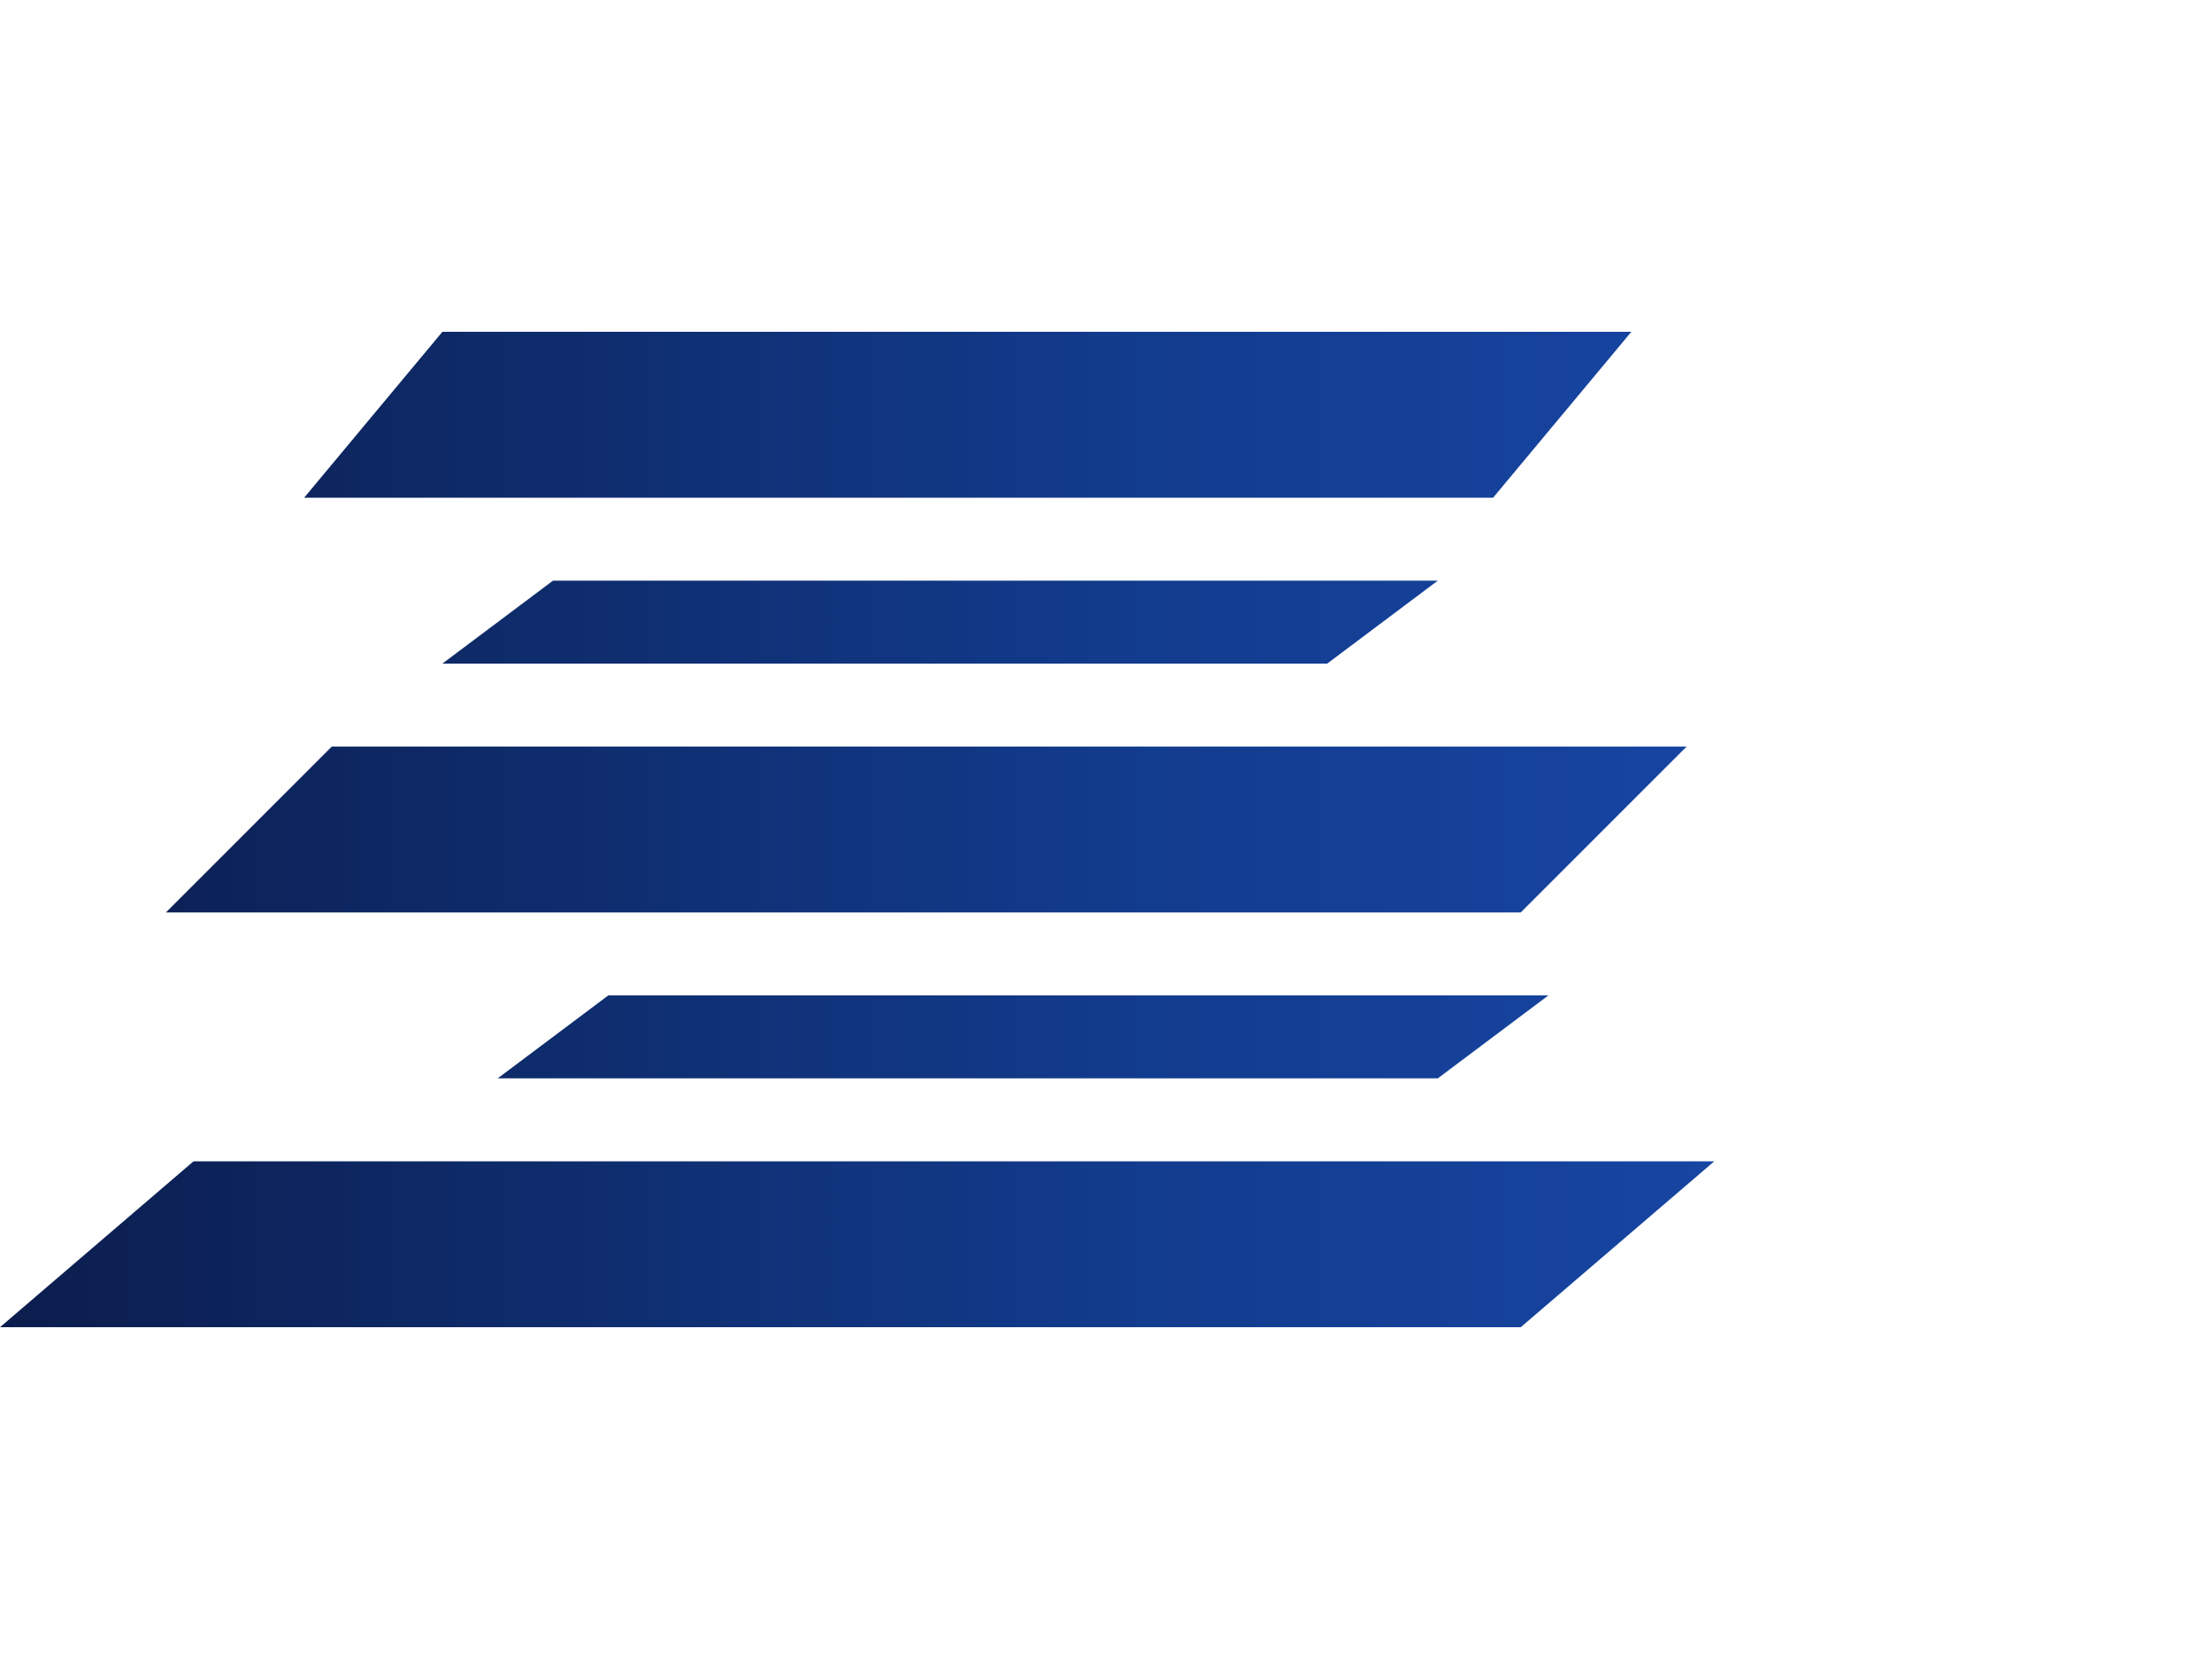
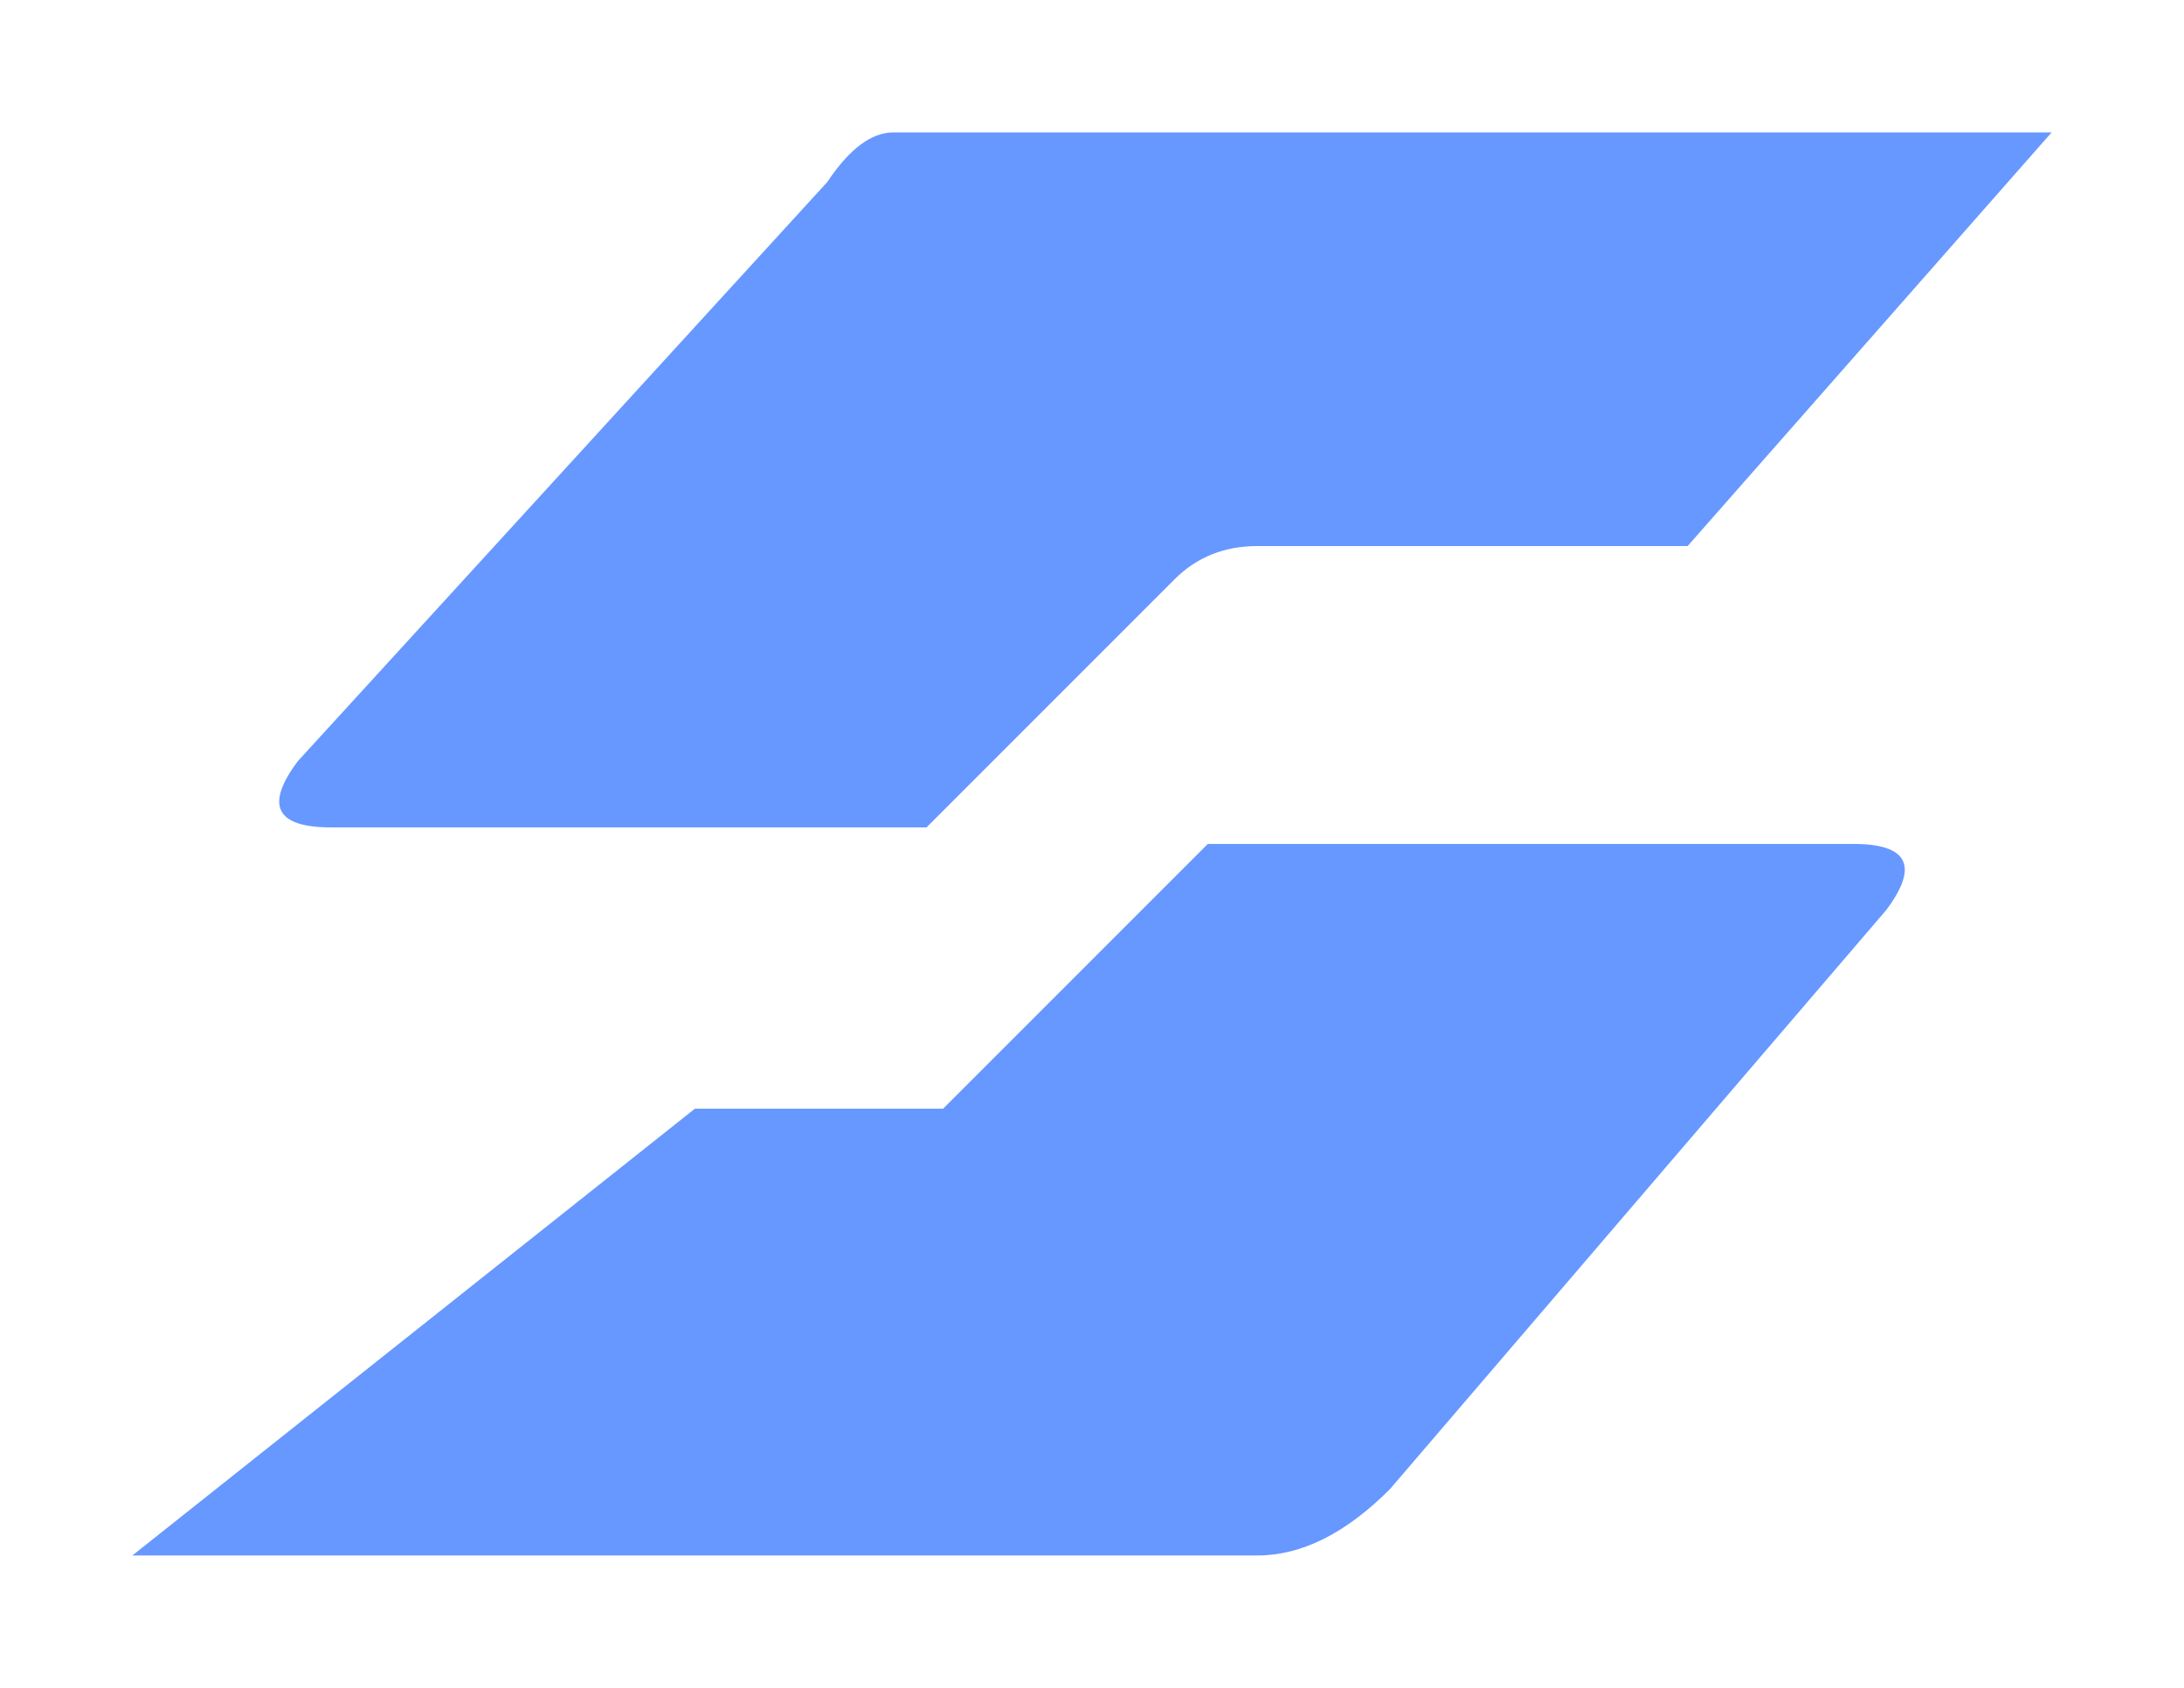
- <svg xmlns="http://www.w3.org/2000/svg" viewBox="0 0 160 120" fill="none">
-   <defs>
-     <linearGradient id="shift-blue" x1="0" y1="0" x2="160" y2="0" gradientUnits="userSpaceOnUse">
-       <stop offset="0" stop-color="#0B1D4D" />
-       <stop offset="0.5" stop-color="#123B8C" />
-       <stop offset="1" stop-color="#1B4DB5" />
-     </linearGradient>
-   </defs>
-   <g fill="url(#shift-blue)">
-     <path d="M32 24h86l-10 12H22z" />
-     <path d="M40 42h64l-8 6H32z" />
-     <path d="M24 54h98l-12 12H12z" />
-     <path d="M44 72h68l-8 6H36z" />
-     <path d="M14 84h110l-14 12H0z" />
+ <svg xmlns="http://www.w3.org/2000/svg" width="132" height="102" viewBox="0 0 132 102" fill="none">
+   <g transform="translate(8 8)">
+     <path fill="#6798FF" d="M46 0H116L94 25H68Q65 25 63 27L48 42H12Q7 42 10 38L42 3Q44 0 46 0Z M0 86L34 59H49L65 43H104Q109 43 106 47L76 82Q72 86 68 86Z" />
  </g>
</svg>
